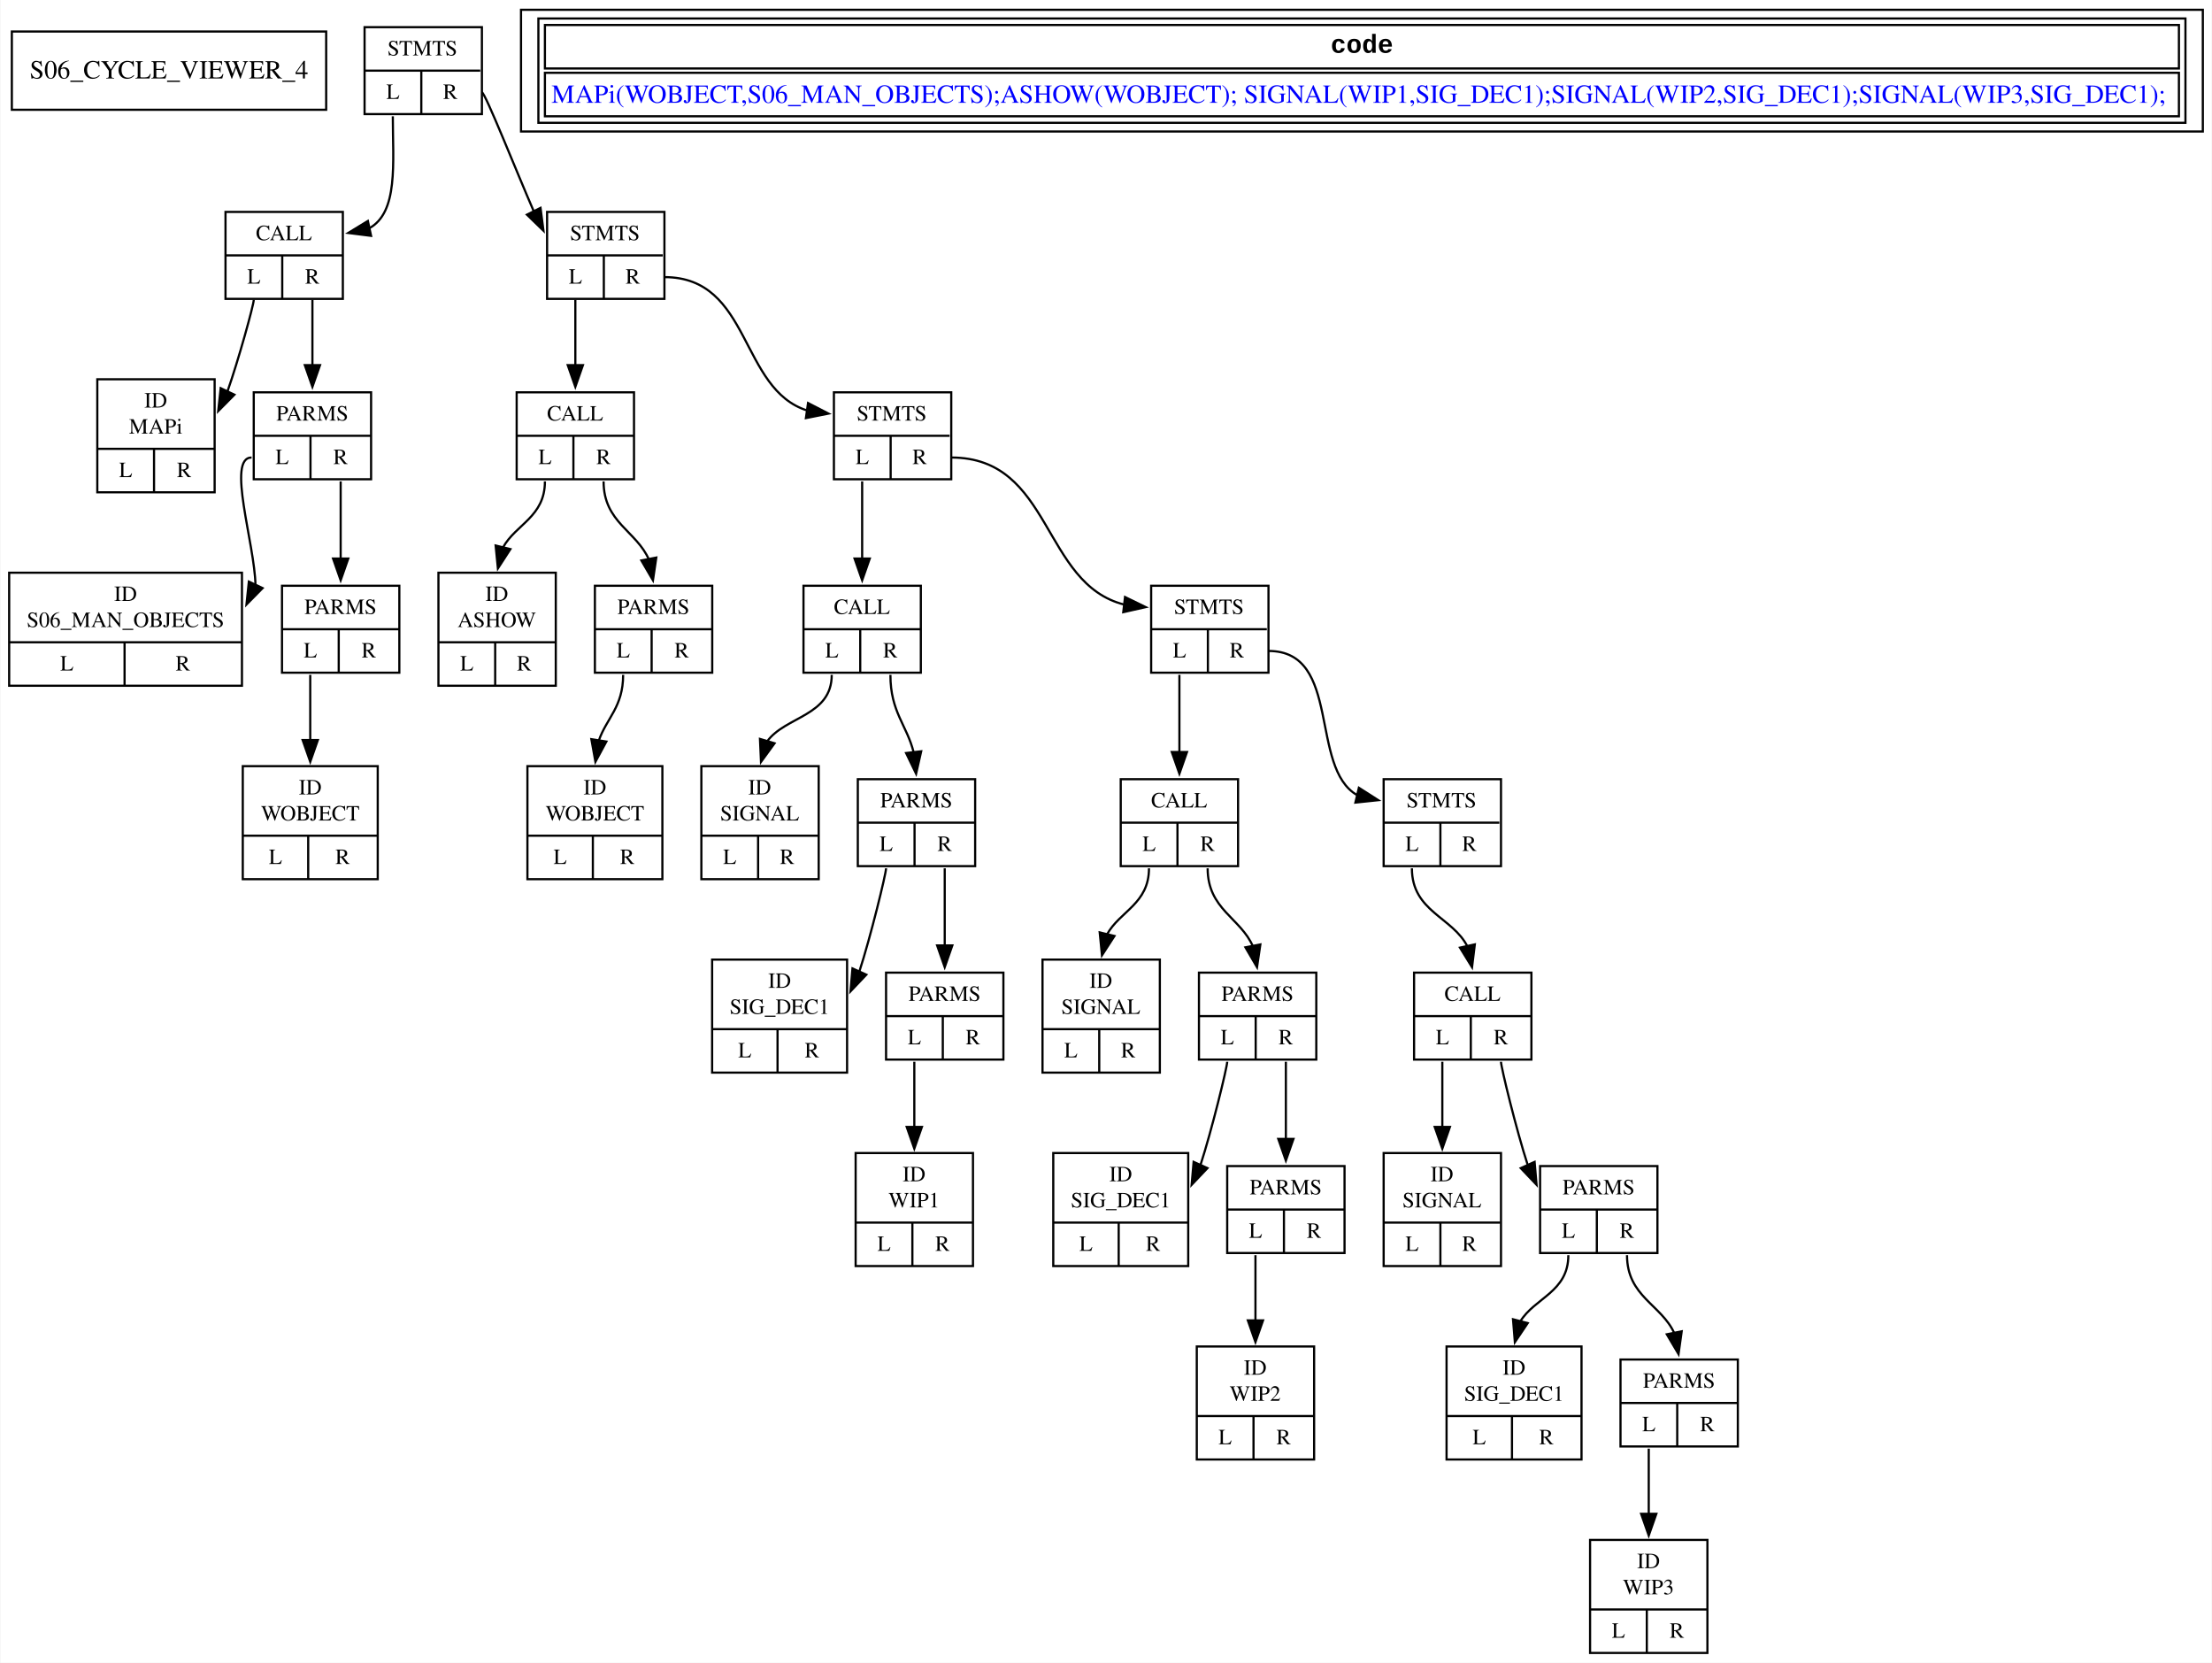
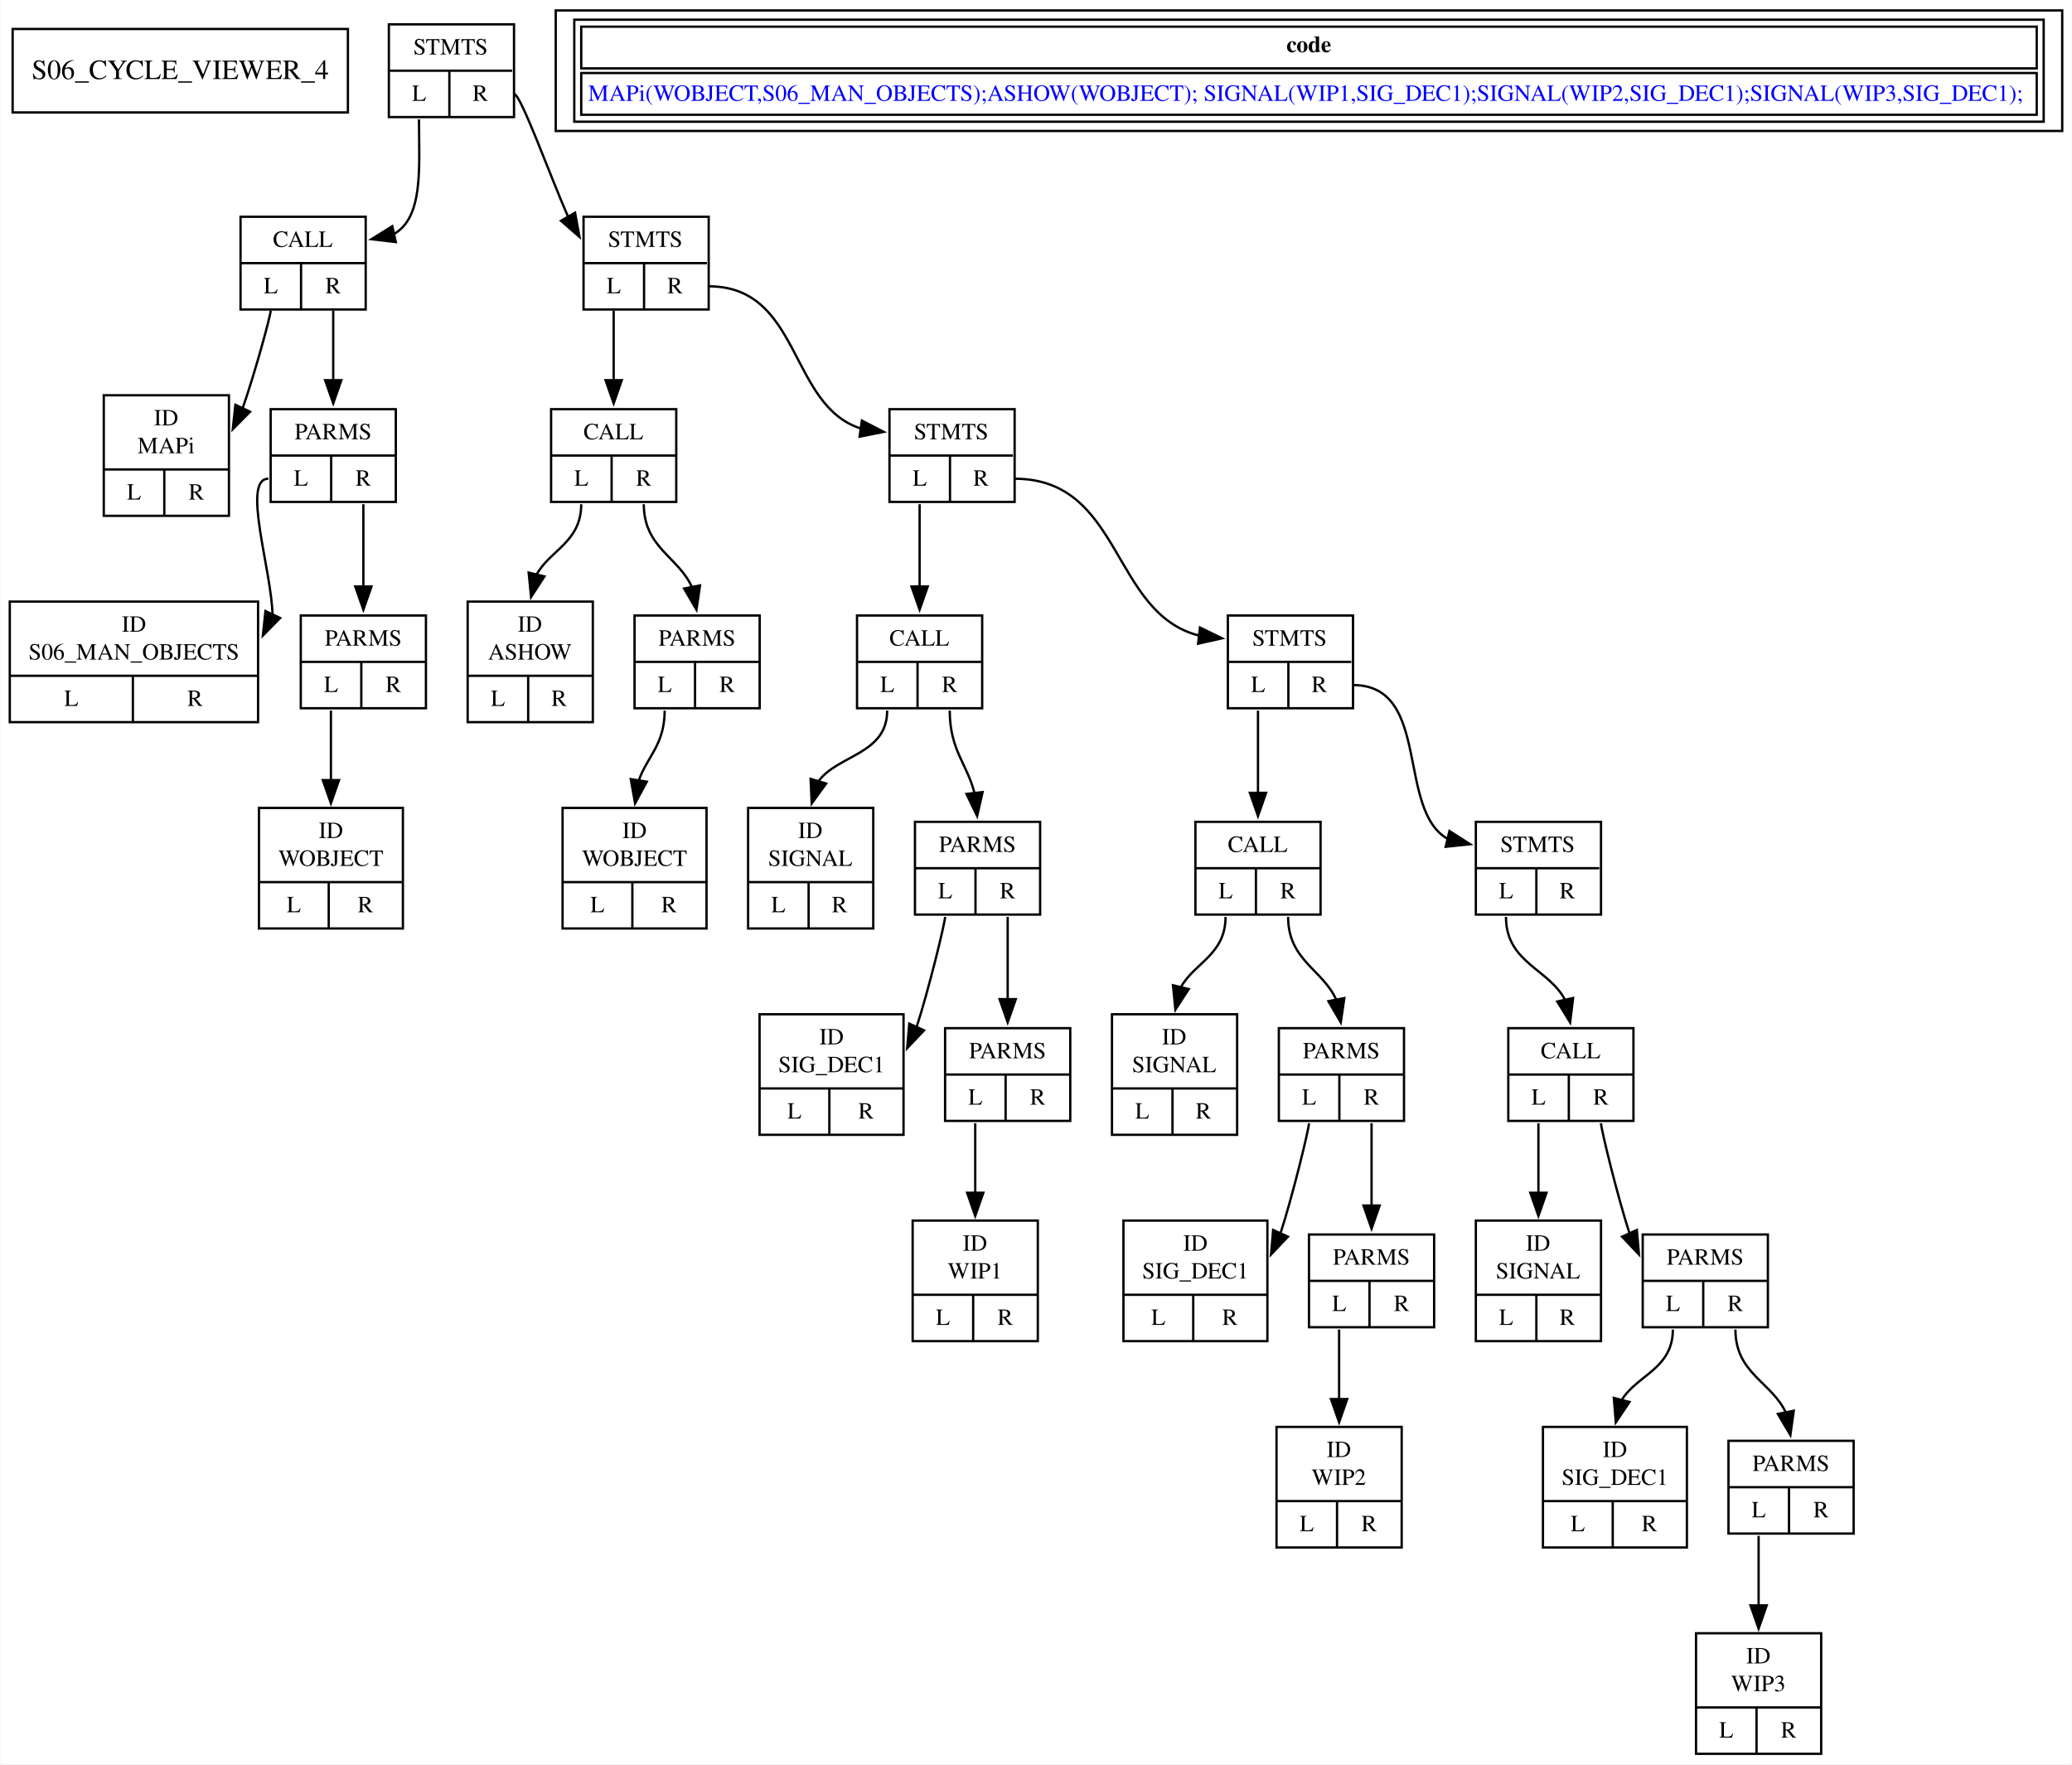
- <svg xmlns="http://www.w3.org/2000/svg" width="1018pt" height="765pt" viewBox="0.00 0.00 1017.56 765.00">
-   <g id="graph0" class="graph" transform="scale(1 1) rotate(0) translate(4 761)">
-     <polygon fill="white" stroke="none" points="-4,4 -4,-761 1013.56,-761 1013.56,4 -4,4" />
+ <svg xmlns="http://www.w3.org/2000/svg" width="894pt" height="761pt" viewBox="0.00 0.00 893.56 761.00">
+   <g id="graph0" class="graph" transform="scale(1 1) rotate(0) translate(4 757)">
+     <polygon fill="white" stroke="none" points="-4,4 -4,-757 889.56,-757 889.56,4 -4,4" />
    <g id="node1" class="node">
-       <polygon fill="none" stroke="black" points="1.23,-710.5 1.23,-746.5 145.89,-746.5 145.89,-710.5 1.23,-710.5" />
-       <text text-anchor="middle" x="73.56" y="-724.9" font-family="Times,serif" font-size="12.00">S06_CYCLE_VIEWER_4</text>
+       <polygon fill="none" stroke="black" points="1.23,-708.5 1.23,-744.5 145.89,-744.5 145.89,-708.5 1.23,-708.5" />
+       <text text-anchor="middle" x="73.56" y="-722.9" font-family="Times,serif" font-size="12.00">S06_CYCLE_VIEWER_4</text>
    </g>
    <g id="node2" class="node">
-       <polygon fill="none" stroke="black" points="163.56,-708.5 163.56,-748.5 217.56,-748.5 217.56,-708.5 163.56,-708.5" />
-       <text text-anchor="middle" x="190.18" y="-735.5" font-family="Times,serif" font-size="10.00">STMTS</text>
-       <polyline fill="none" stroke="black" points="163.56,-728.5 216.8,-728.5" />
-       <text text-anchor="middle" x="176.62" y="-715.5" font-family="Times,serif" font-size="10.00">L</text>
-       <polyline fill="none" stroke="black" points="189.67,-708.5 189.67,-728.5" />
-       <text text-anchor="middle" x="203.01" y="-715.5" font-family="Times,serif" font-size="10.00">R</text>
+       <polygon fill="none" stroke="black" points="163.56,-706.5 163.56,-746.5 217.56,-746.5 217.56,-706.5 163.56,-706.5" />
+       <text text-anchor="middle" x="190.18" y="-733.5" font-family="Times,serif" font-size="10.00">STMTS</text>
+       <polyline fill="none" stroke="black" points="163.56,-726.5 216.8,-726.5" />
+       <text text-anchor="middle" x="176.62" y="-713.5" font-family="Times,serif" font-size="10.00">L</text>
+       <polyline fill="none" stroke="black" points="189.67,-706.5 189.67,-726.5" />
+       <text text-anchor="middle" x="203.01" y="-713.5" font-family="Times,serif" font-size="10.00">R</text>
    </g>
    <g id="node3" class="node">
      <polygon fill="none" stroke="black" points="99.56,-623.5 99.56,-663.5 153.56,-663.5 153.56,-623.5 99.56,-623.5" />
      <text text-anchor="middle" x="126.45" y="-650.5" font-family="Times,serif" font-size="10.00">CALL</text>
      <polyline fill="none" stroke="black" points="99.56,-643.5 153.34,-643.5" />
      <text text-anchor="middle" x="112.62" y="-630.5" font-family="Times,serif" font-size="10.00">L</text>
      <polyline fill="none" stroke="black" points="125.67,-623.5 125.67,-643.5" />
      <text text-anchor="middle" x="139.51" y="-630.5" font-family="Times,serif" font-size="10.00">R</text>
    </g>
    <g id="edge6" class="edge">
-       <path fill="none" stroke="black" d="M176.56,-707.5C176.56,-686.04 179.25,-663.09 165.45,-655.84" />
-       <polygon fill="black" stroke="black" points="166.56,-652.49 156.04,-653.82 165.09,-659.34 166.56,-652.49" />
+       <path fill="none" stroke="black" d="M176.56,-705.5C176.56,-684.91 178.65,-663.11 165.54,-655.94" />
+       <polygon fill="black" stroke="black" points="166.56,-652.58 156.04,-653.83 165.04,-659.41 166.56,-652.58" />
    </g>
    <g id="node9" class="node">
      <polygon fill="none" stroke="black" points="247.56,-623.5 247.56,-663.5 301.56,-663.5 301.56,-623.5 247.56,-623.5" />
      <text text-anchor="middle" x="274.18" y="-650.5" font-family="Times,serif" font-size="10.00">STMTS</text>
      <polyline fill="none" stroke="black" points="247.56,-643.5 300.8,-643.5" />
      <text text-anchor="middle" x="260.62" y="-630.5" font-family="Times,serif" font-size="10.00">L</text>
      <polyline fill="none" stroke="black" points="273.67,-623.5 273.67,-643.5" />
      <text text-anchor="middle" x="287.01" y="-630.5" font-family="Times,serif" font-size="10.00">R</text>
    </g>
    <g id="edge32" class="edge">
-       <path fill="none" stroke="black" d="M217.56,-718.5C219.05,-718.5 233.51,-681.94 241.48,-663.66" />
-       <polygon fill="black" stroke="black" points="244.54,-665.36 245.89,-654.85 238.28,-662.23 244.54,-665.36" />
+       <path fill="none" stroke="black" d="M217.56,-716.5C220.45,-716.5 233.15,-681.06 240.95,-663.34" />
+       <polygon fill="black" stroke="black" points="243.9,-665.24 245.81,-654.81 237.82,-661.77 243.9,-665.24" />
    </g>
    <g id="node4" class="node">
      <polygon fill="none" stroke="black" points="40.56,-534.5 40.56,-586.5 94.56,-586.5 94.56,-534.5 40.56,-534.5" />
      <text text-anchor="middle" x="67.45" y="-573.5" font-family="Times,serif" font-size="10.00">ID</text>
      <text text-anchor="middle" x="67.45" y="-561.5" font-family="Times,serif" font-size="10.00">MAPi</text>
      <polyline fill="none" stroke="black" points="40.56,-554.5 94.34,-554.5" />
      <text text-anchor="middle" x="53.62" y="-541.5" font-family="Times,serif" font-size="10.00">L</text>
      <polyline fill="none" stroke="black" points="66.67,-534.5 66.67,-554.5" />
      <text text-anchor="middle" x="80.51" y="-541.5" font-family="Times,serif" font-size="10.00">R</text>
    </g>
    <g id="edge1" class="edge">
      <path fill="none" stroke="black" d="M112.56,-623C112.56,-620.82 105.52,-595.2 100.35,-580.58" />
      <polygon fill="black" stroke="black" points="103.66,-579.4 96.21,-571.87 97.34,-582.4 103.66,-579.4" />
    </g>
    <g id="node5" class="node">
      <polygon fill="none" stroke="black" points="112.56,-540.5 112.56,-580.5 166.56,-580.5 166.56,-540.5 112.56,-540.5" />
      <text text-anchor="middle" x="139.52" y="-567.5" font-family="Times,serif" font-size="10.00">PARMS</text>
      <polyline fill="none" stroke="black" points="112.56,-560.5 166.47,-560.5" />
      <text text-anchor="middle" x="125.62" y="-547.5" font-family="Times,serif" font-size="10.00">L</text>
      <polyline fill="none" stroke="black" points="138.67,-540.5 138.67,-560.5" />
      <text text-anchor="middle" x="152.51" y="-547.5" font-family="Times,serif" font-size="10.00">R</text>
    </g>
    <g id="edge5" class="edge">
      <path fill="none" stroke="black" d="M139.56,-623C139.56,-609.02 139.56,-602.99 139.56,-592.86" />
      <polygon fill="black" stroke="black" points="143.06,-593.01 139.56,-583.01 136.06,-593.01 143.06,-593.01" />
    </g>
    <g id="node6" class="node">
      <polygon fill="none" stroke="black" points="0,-445.5 0,-497.5 107.13,-497.5 107.13,-445.5 0,-445.5" />
      <text text-anchor="middle" x="53.56" y="-484.5" font-family="Times,serif" font-size="10.00">ID</text>
      <text text-anchor="middle" x="53.56" y="-472.5" font-family="Times,serif" font-size="10.00">S06_MAN_OBJECTS</text>
      <polyline fill="none" stroke="black" points="0,-465.5 107.13,-465.5" />
      <text text-anchor="middle" x="26.55" y="-452.5" font-family="Times,serif" font-size="10.00">L</text>
      <polyline fill="none" stroke="black" points="53.11,-445.5 53.11,-465.5" />
      <text text-anchor="middle" x="79.94" y="-452.5" font-family="Times,serif" font-size="10.00">R</text>
    </g>
    <g id="edge2" class="edge">
      <path fill="none" stroke="black" d="M111.56,-550.5C99.93,-550.5 113.02,-510.87 113.36,-491.68" />
      <polygon fill="black" stroke="black" points="116.64,-490.42 109.21,-482.87 110.31,-493.41 116.64,-490.42" />
    </g>
    <g id="node7" class="node">
      <polygon fill="none" stroke="black" points="125.56,-451.5 125.56,-491.5 179.56,-491.5 179.56,-451.5 125.56,-451.5" />
      <text text-anchor="middle" x="152.52" y="-478.5" font-family="Times,serif" font-size="10.00">PARMS</text>
      <polyline fill="none" stroke="black" points="125.56,-471.5 179.47,-471.5" />
      <text text-anchor="middle" x="138.62" y="-458.5" font-family="Times,serif" font-size="10.00">L</text>
      <polyline fill="none" stroke="black" points="151.67,-451.5 151.67,-471.5" />
      <text text-anchor="middle" x="165.51" y="-458.5" font-family="Times,serif" font-size="10.00">R</text>
    </g>
    <g id="edge4" class="edge">
      <path fill="none" stroke="black" d="M152.56,-539.5C152.56,-523.02 152.56,-516.29 152.56,-503.92" />
      <polygon fill="black" stroke="black" points="156.06,-504.01 152.56,-494.01 149.06,-504.01 156.06,-504.01" />
    </g>
    <g id="node8" class="node">
      <polygon fill="none" stroke="black" points="107.51,-356.5 107.51,-408.5 169.62,-408.5 169.62,-356.5 107.51,-356.5" />
      <text text-anchor="middle" x="138.56" y="-395.5" font-family="Times,serif" font-size="10.00">ID</text>
      <text text-anchor="middle" x="138.56" y="-383.5" font-family="Times,serif" font-size="10.00">WOBJECT</text>
      <polyline fill="none" stroke="black" points="107.51,-376.5 169.62,-376.5" />
      <text text-anchor="middle" x="122.56" y="-363.5" font-family="Times,serif" font-size="10.00">L</text>
      <polyline fill="none" stroke="black" points="137.62,-356.5 137.62,-376.5" />
      <text text-anchor="middle" x="153.45" y="-363.5" font-family="Times,serif" font-size="10.00">R</text>
    </g>
    <g id="edge3" class="edge">
      <path fill="none" stroke="black" d="M138.56,-450.5C138.56,-436.52 138.56,-430.49 138.56,-420.36" />
      <polygon fill="black" stroke="black" points="142.06,-420.51 138.56,-410.51 135.06,-420.51 142.06,-420.51" />
    </g>
    <g id="node10" class="node">
      <polygon fill="none" stroke="black" points="233.56,-540.5 233.56,-580.5 287.56,-580.5 287.56,-540.5 233.56,-540.5" />
      <text text-anchor="middle" x="260.45" y="-567.5" font-family="Times,serif" font-size="10.00">CALL</text>
      <polyline fill="none" stroke="black" points="233.56,-560.5 287.34,-560.5" />
      <text text-anchor="middle" x="246.62" y="-547.5" font-family="Times,serif" font-size="10.00">L</text>
      <polyline fill="none" stroke="black" points="259.67,-540.5 259.67,-560.5" />
      <text text-anchor="middle" x="273.51" y="-547.5" font-family="Times,serif" font-size="10.00">R</text>
    </g>
    <g id="edge10" class="edge">
      <path fill="none" stroke="black" d="M260.56,-623C260.56,-609.02 260.56,-602.99 260.56,-592.86" />
      <polygon fill="black" stroke="black" points="264.06,-593.01 260.56,-583.01 257.06,-593.01 264.06,-593.01" />
    </g>
    <g id="node14" class="node">
      <polygon fill="none" stroke="black" points="379.56,-540.5 379.56,-580.5 433.56,-580.5 433.56,-540.5 379.56,-540.5" />
      <text text-anchor="middle" x="406.18" y="-567.5" font-family="Times,serif" font-size="10.00">STMTS</text>
      <polyline fill="none" stroke="black" points="379.56,-560.5 432.8,-560.5" />
      <text text-anchor="middle" x="392.62" y="-547.5" font-family="Times,serif" font-size="10.00">L</text>
      <polyline fill="none" stroke="black" points="405.67,-540.5 405.67,-560.5" />
      <text text-anchor="middle" x="419.01" y="-547.5" font-family="Times,serif" font-size="10.00">R</text>
    </g>
    <g id="edge31" class="edge">
      <path fill="none" stroke="black" d="M301.56,-633.5C341.64,-633.5 336,-581.76 367.5,-572.06" />
      <polygon fill="black" stroke="black" points="367.65,-575.57 377.07,-570.71 366.67,-568.64 367.65,-575.57" />
    </g>
    <g id="node11" class="node">
      <polygon fill="none" stroke="black" points="197.56,-445.5 197.56,-497.5 251.56,-497.5 251.56,-445.5 197.56,-445.5" />
      <text text-anchor="middle" x="224.4" y="-484.5" font-family="Times,serif" font-size="10.00">ID</text>
      <text text-anchor="middle" x="224.4" y="-472.5" font-family="Times,serif" font-size="10.00">ASHOW</text>
      <polyline fill="none" stroke="black" points="197.56,-465.5 251.23,-465.5" />
      <text text-anchor="middle" x="210.62" y="-452.5" font-family="Times,serif" font-size="10.00">L</text>
      <polyline fill="none" stroke="black" points="223.67,-445.5 223.67,-465.5" />
      <text text-anchor="middle" x="237.01" y="-452.5" font-family="Times,serif" font-size="10.00">R</text>
    </g>
    <g id="edge7" class="edge">
      <path fill="none" stroke="black" d="M246.56,-539.5C246.56,-523.19 233.14,-519.78 227.26,-509.11" />
      <polygon fill="black" stroke="black" points="230.68,-508.36 224.92,-499.47 223.88,-510.01 230.68,-508.36" />
    </g>
    <g id="node12" class="node">
      <polygon fill="none" stroke="black" points="269.56,-451.5 269.56,-491.5 323.56,-491.5 323.56,-451.5 269.56,-451.5" />
      <text text-anchor="middle" x="296.52" y="-478.5" font-family="Times,serif" font-size="10.00">PARMS</text>
      <polyline fill="none" stroke="black" points="269.56,-471.5 323.47,-471.5" />
      <text text-anchor="middle" x="282.62" y="-458.5" font-family="Times,serif" font-size="10.00">L</text>
      <polyline fill="none" stroke="black" points="295.67,-451.5 295.67,-471.5" />
      <text text-anchor="middle" x="309.51" y="-458.5" font-family="Times,serif" font-size="10.00">R</text>
    </g>
    <g id="edge9" class="edge">
      <path fill="none" stroke="black" d="M273.56,-539.5C273.56,-520.6 288.75,-516.74 294.44,-503.48" />
      <polygon fill="black" stroke="black" points="297.82,-504.47 296.28,-493.99 290.94,-503.14 297.82,-504.47" />
    </g>
    <g id="node13" class="node">
      <polygon fill="none" stroke="black" points="238.51,-356.5 238.51,-408.5 300.62,-408.5 300.62,-356.5 238.51,-356.5" />
      <text text-anchor="middle" x="269.56" y="-395.5" font-family="Times,serif" font-size="10.00">ID</text>
      <text text-anchor="middle" x="269.56" y="-383.5" font-family="Times,serif" font-size="10.00">WOBJECT</text>
      <polyline fill="none" stroke="black" points="238.51,-376.5 300.62,-376.5" />
      <text text-anchor="middle" x="253.56" y="-363.5" font-family="Times,serif" font-size="10.00">L</text>
      <polyline fill="none" stroke="black" points="268.62,-356.5 268.62,-376.5" />
      <text text-anchor="middle" x="284.45" y="-363.5" font-family="Times,serif" font-size="10.00">R</text>
    </g>
    <g id="edge8" class="edge">
      <path fill="none" stroke="black" d="M282.56,-450.5C282.56,-435.7 274.94,-430.57 271.37,-420.3" />
      <polygon fill="black" stroke="black" points="274.84,-419.82 269.8,-410.49 267.93,-420.92 274.84,-419.82" />
    </g>
    <g id="node15" class="node">
      <polygon fill="none" stroke="black" points="365.56,-451.5 365.56,-491.5 419.56,-491.5 419.56,-451.5 365.56,-451.5" />
      <text text-anchor="middle" x="392.45" y="-478.5" font-family="Times,serif" font-size="10.00">CALL</text>
      <polyline fill="none" stroke="black" points="365.56,-471.5 419.34,-471.5" />
      <text text-anchor="middle" x="378.62" y="-458.5" font-family="Times,serif" font-size="10.00">L</text>
      <polyline fill="none" stroke="black" points="391.67,-451.5 391.67,-471.5" />
      <text text-anchor="middle" x="405.51" y="-458.5" font-family="Times,serif" font-size="10.00">R</text>
    </g>
    <g id="edge16" class="edge">
      <path fill="none" stroke="black" d="M392.56,-539.5C392.56,-523.02 392.56,-516.29 392.56,-503.92" />
      <polygon fill="black" stroke="black" points="396.06,-504.01 392.56,-494.01 389.06,-504.01 396.06,-504.01" />
    </g>
    <g id="node21" class="node">
      <polygon fill="none" stroke="black" points="525.56,-451.5 525.56,-491.5 579.56,-491.5 579.56,-451.5 525.56,-451.5" />
      <text text-anchor="middle" x="552.18" y="-478.5" font-family="Times,serif" font-size="10.00">STMTS</text>
      <polyline fill="none" stroke="black" points="525.56,-471.5 578.8,-471.5" />
      <text text-anchor="middle" x="538.62" y="-458.5" font-family="Times,serif" font-size="10.00">L</text>
      <polyline fill="none" stroke="black" points="551.67,-451.5 551.67,-471.5" />
      <text text-anchor="middle" x="565.01" y="-458.5" font-family="Times,serif" font-size="10.00">R</text>
    </g>
    <g id="edge30" class="edge">
      <path fill="none" stroke="black" d="M433.56,-550.5C480.16,-550.5 475.12,-492.36 513.24,-482.82" />
      <polygon fill="black" stroke="black" points="513.53,-486.31 523.06,-481.67 512.72,-479.35 513.53,-486.31" />
    </g>
    <g id="node16" class="node">
      <polygon fill="none" stroke="black" points="318.56,-356.5 318.56,-408.5 372.56,-408.5 372.56,-356.5 318.56,-356.5" />
      <text text-anchor="middle" x="345.4" y="-395.5" font-family="Times,serif" font-size="10.00">ID</text>
      <text text-anchor="middle" x="345.4" y="-383.5" font-family="Times,serif" font-size="10.00">SIGNAL</text>
      <polyline fill="none" stroke="black" points="318.56,-376.5 372.23,-376.5" />
      <text text-anchor="middle" x="331.62" y="-363.5" font-family="Times,serif" font-size="10.00">L</text>
      <polyline fill="none" stroke="black" points="344.67,-356.5 344.67,-376.5" />
      <text text-anchor="middle" x="358.01" y="-363.5" font-family="Times,serif" font-size="10.00">R</text>
    </g>
    <g id="edge11" class="edge">
      <path fill="none" stroke="black" d="M378.56,-450.5C378.56,-431.54 357.2,-431.48 348.85,-419.9" />
      <polygon fill="black" stroke="black" points="352.24,-419.01 346,-410.45 345.53,-421.03 352.24,-419.01" />
    </g>
    <g id="node17" class="node">
      <polygon fill="none" stroke="black" points="390.56,-362.5 390.56,-402.5 444.56,-402.5 444.56,-362.5 390.56,-362.5" />
      <text text-anchor="middle" x="417.52" y="-389.5" font-family="Times,serif" font-size="10.00">PARMS</text>
      <polyline fill="none" stroke="black" points="390.56,-382.5 444.47,-382.5" />
      <text text-anchor="middle" x="403.62" y="-369.5" font-family="Times,serif" font-size="10.00">L</text>
      <polyline fill="none" stroke="black" points="416.67,-362.5 416.67,-382.5" />
      <text text-anchor="middle" x="430.51" y="-369.5" font-family="Times,serif" font-size="10.00">R</text>
    </g>
    <g id="edge15" class="edge">
      <path fill="none" stroke="black" d="M405.56,-450.5C405.56,-433.32 413.18,-427.37 416.28,-414.75" />
      <polygon fill="black" stroke="black" points="419.73,-415.34 417.39,-405 412.78,-414.54 419.73,-415.34" />
    </g>
    <g id="node18" class="node">
      <polygon fill="none" stroke="black" points="323.51,-267.5 323.51,-319.5 385.62,-319.5 385.62,-267.5 323.51,-267.5" />
      <text text-anchor="middle" x="354.56" y="-306.5" font-family="Times,serif" font-size="10.00">ID</text>
      <text text-anchor="middle" x="354.56" y="-294.5" font-family="Times,serif" font-size="10.00">SIG_DEC1</text>
      <polyline fill="none" stroke="black" points="323.51,-287.5 385.62,-287.5" />
      <text text-anchor="middle" x="338.56" y="-274.5" font-family="Times,serif" font-size="10.00">L</text>
      <polyline fill="none" stroke="black" points="353.62,-267.5 353.62,-287.5" />
      <text text-anchor="middle" x="369.45" y="-274.5" font-family="Times,serif" font-size="10.00">R</text>
    </g>
    <g id="edge12" class="edge">
      <path fill="none" stroke="black" d="M403.56,-361.5C403.56,-359.07 396.44,-329.86 391.22,-313.85" />
      <polygon fill="black" stroke="black" points="394.48,-312.56 387.19,-304.88 388.1,-315.44 394.48,-312.56" />
    </g>
    <g id="node19" class="node">
      <polygon fill="none" stroke="black" points="403.56,-273.5 403.56,-313.5 457.56,-313.5 457.56,-273.5 403.56,-273.5" />
      <text text-anchor="middle" x="430.52" y="-300.5" font-family="Times,serif" font-size="10.00">PARMS</text>
      <polyline fill="none" stroke="black" points="403.56,-293.5 457.47,-293.5" />
      <text text-anchor="middle" x="416.62" y="-280.5" font-family="Times,serif" font-size="10.00">L</text>
      <polyline fill="none" stroke="black" points="429.67,-273.5 429.67,-293.5" />
      <text text-anchor="middle" x="443.51" y="-280.5" font-family="Times,serif" font-size="10.00">R</text>
    </g>
    <g id="edge14" class="edge">
      <path fill="none" stroke="black" d="M430.56,-361.5C430.56,-345.02 430.56,-338.29 430.56,-325.92" />
      <polygon fill="black" stroke="black" points="434.06,-326.01 430.56,-316.01 427.06,-326.01 434.06,-326.01" />
    </g>
    <g id="node20" class="node">
      <polygon fill="none" stroke="black" points="389.56,-178.5 389.56,-230.5 443.56,-230.5 443.56,-178.5 389.56,-178.5" />
      <text text-anchor="middle" x="416.45" y="-217.5" font-family="Times,serif" font-size="10.00">ID</text>
      <text text-anchor="middle" x="416.45" y="-205.5" font-family="Times,serif" font-size="10.00">WIP1</text>
      <polyline fill="none" stroke="black" points="389.56,-198.5 443.34,-198.5" />
      <text text-anchor="middle" x="402.62" y="-185.5" font-family="Times,serif" font-size="10.00">L</text>
      <polyline fill="none" stroke="black" points="415.67,-178.5 415.67,-198.5" />
      <text text-anchor="middle" x="429.51" y="-185.5" font-family="Times,serif" font-size="10.00">R</text>
    </g>
    <g id="edge13" class="edge">
      <path fill="none" stroke="black" d="M416.56,-272.5C416.56,-258.52 416.56,-252.49 416.56,-242.36" />
      <polygon fill="black" stroke="black" points="420.06,-242.51 416.56,-232.51 413.06,-242.51 420.06,-242.51" />
    </g>
    <g id="node22" class="node">
      <polygon fill="none" stroke="black" points="511.56,-362.5 511.56,-402.5 565.56,-402.5 565.56,-362.5 511.56,-362.5" />
      <text text-anchor="middle" x="538.45" y="-389.5" font-family="Times,serif" font-size="10.00">CALL</text>
      <polyline fill="none" stroke="black" points="511.56,-382.5 565.34,-382.5" />
      <text text-anchor="middle" x="524.62" y="-369.5" font-family="Times,serif" font-size="10.00">L</text>
      <polyline fill="none" stroke="black" points="537.67,-362.5 537.67,-382.5" />
      <text text-anchor="middle" x="551.51" y="-369.5" font-family="Times,serif" font-size="10.00">R</text>
    </g>
    <g id="edge22" class="edge">
      <path fill="none" stroke="black" d="M538.56,-450.5C538.56,-434.02 538.56,-427.29 538.56,-414.92" />
      <polygon fill="black" stroke="black" points="542.06,-415.01 538.56,-405.01 535.06,-415.01 542.06,-415.01" />
    </g>
    <g id="node28" class="node">
      <polygon fill="none" stroke="black" points="632.56,-362.5 632.56,-402.5 686.56,-402.5 686.56,-362.5 632.56,-362.5" />
      <text text-anchor="middle" x="659.18" y="-389.5" font-family="Times,serif" font-size="10.00">STMTS</text>
      <polyline fill="none" stroke="black" points="632.56,-382.5 685.8,-382.5" />
      <text text-anchor="middle" x="645.62" y="-369.5" font-family="Times,serif" font-size="10.00">L</text>
      <polyline fill="none" stroke="black" points="658.67,-362.5 658.67,-382.5" />
      <text text-anchor="middle" x="672.01" y="-369.5" font-family="Times,serif" font-size="10.00">R</text>
    </g>
    <g id="edge29" class="edge">
      <path fill="none" stroke="black" d="M579.56,-461.5C613.46,-461.5 598.11,-407.72 620.46,-395.12" />
      <polygon fill="black" stroke="black" points="621.16,-398.55 630.09,-392.85 619.55,-391.74 621.16,-398.55" />
    </g>
    <g id="node23" class="node">
      <polygon fill="none" stroke="black" points="475.56,-267.5 475.56,-319.5 529.56,-319.5 529.56,-267.5 475.56,-267.5" />
      <text text-anchor="middle" x="502.4" y="-306.5" font-family="Times,serif" font-size="10.00">ID</text>
      <text text-anchor="middle" x="502.4" y="-294.5" font-family="Times,serif" font-size="10.00">SIGNAL</text>
      <polyline fill="none" stroke="black" points="475.56,-287.5 529.23,-287.5" />
      <text text-anchor="middle" x="488.62" y="-274.5" font-family="Times,serif" font-size="10.00">L</text>
      <polyline fill="none" stroke="black" points="501.67,-267.5 501.67,-287.5" />
      <text text-anchor="middle" x="515.01" y="-274.5" font-family="Times,serif" font-size="10.00">R</text>
    </g>
    <g id="edge17" class="edge">
      <path fill="none" stroke="black" d="M524.56,-361.5C524.56,-345.19 511.14,-341.78 505.26,-331.11" />
      <polygon fill="black" stroke="black" points="508.68,-330.36 502.92,-321.47 501.88,-332.01 508.68,-330.36" />
    </g>
    <g id="node24" class="node">
      <polygon fill="none" stroke="black" points="547.56,-273.5 547.56,-313.5 601.56,-313.5 601.56,-273.5 547.56,-273.5" />
      <text text-anchor="middle" x="574.52" y="-300.5" font-family="Times,serif" font-size="10.00">PARMS</text>
      <polyline fill="none" stroke="black" points="547.56,-293.5 601.47,-293.5" />
      <text text-anchor="middle" x="560.62" y="-280.5" font-family="Times,serif" font-size="10.00">L</text>
      <polyline fill="none" stroke="black" points="573.67,-273.5 573.67,-293.5" />
      <text text-anchor="middle" x="587.51" y="-280.5" font-family="Times,serif" font-size="10.00">R</text>
    </g>
    <g id="edge21" class="edge">
      <path fill="none" stroke="black" d="M551.56,-361.5C551.56,-342.6 566.75,-338.74 572.44,-325.48" />
      <polygon fill="black" stroke="black" points="575.82,-326.47 574.28,-315.99 568.94,-325.14 575.82,-326.47" />
    </g>
    <g id="node25" class="node">
      <polygon fill="none" stroke="black" points="480.51,-178.5 480.51,-230.5 542.62,-230.5 542.62,-178.5 480.51,-178.5" />
      <text text-anchor="middle" x="511.56" y="-217.5" font-family="Times,serif" font-size="10.00">ID</text>
      <text text-anchor="middle" x="511.56" y="-205.5" font-family="Times,serif" font-size="10.00">SIG_DEC1</text>
      <polyline fill="none" stroke="black" points="480.51,-198.5 542.62,-198.5" />
      <text text-anchor="middle" x="495.56" y="-185.5" font-family="Times,serif" font-size="10.00">L</text>
      <polyline fill="none" stroke="black" points="510.62,-178.5 510.62,-198.5" />
      <text text-anchor="middle" x="526.45" y="-185.5" font-family="Times,serif" font-size="10.00">R</text>
    </g>
    <g id="edge18" class="edge">
      <path fill="none" stroke="black" d="M560.56,-272.5C560.56,-270.07 553.44,-240.86 548.22,-224.85" />
      <polygon fill="black" stroke="black" points="551.48,-223.56 544.19,-215.88 545.1,-226.44 551.48,-223.56" />
    </g>
    <g id="node26" class="node">
      <polygon fill="none" stroke="black" points="560.56,-184.5 560.56,-224.5 614.56,-224.5 614.56,-184.5 560.56,-184.5" />
      <text text-anchor="middle" x="587.52" y="-211.5" font-family="Times,serif" font-size="10.00">PARMS</text>
      <polyline fill="none" stroke="black" points="560.56,-204.5 614.47,-204.5" />
      <text text-anchor="middle" x="573.62" y="-191.5" font-family="Times,serif" font-size="10.00">L</text>
      <polyline fill="none" stroke="black" points="586.67,-184.5 586.67,-204.5" />
      <text text-anchor="middle" x="600.51" y="-191.5" font-family="Times,serif" font-size="10.00">R</text>
    </g>
    <g id="edge20" class="edge">
      <path fill="none" stroke="black" d="M587.56,-272.5C587.56,-256.02 587.56,-249.29 587.56,-236.92" />
      <polygon fill="black" stroke="black" points="591.06,-237.01 587.56,-227.01 584.06,-237.01 591.06,-237.01" />
    </g>
    <g id="node27" class="node">
      <polygon fill="none" stroke="black" points="546.56,-89.5 546.56,-141.5 600.56,-141.5 600.56,-89.5 546.56,-89.5" />
      <text text-anchor="middle" x="573.45" y="-128.5" font-family="Times,serif" font-size="10.00">ID</text>
      <text text-anchor="middle" x="573.45" y="-116.5" font-family="Times,serif" font-size="10.00">WIP2</text>
      <polyline fill="none" stroke="black" points="546.56,-109.5 600.34,-109.5" />
      <text text-anchor="middle" x="559.62" y="-96.5" font-family="Times,serif" font-size="10.00">L</text>
      <polyline fill="none" stroke="black" points="572.67,-89.5 572.67,-109.5" />
      <text text-anchor="middle" x="586.51" y="-96.5" font-family="Times,serif" font-size="10.00">R</text>
    </g>
    <g id="edge19" class="edge">
      <path fill="none" stroke="black" d="M573.56,-183.5C573.56,-169.52 573.56,-163.49 573.56,-153.36" />
      <polygon fill="black" stroke="black" points="577.06,-153.51 573.56,-143.51 570.06,-153.51 577.06,-153.51" />
    </g>
    <g id="node29" class="node">
      <polygon fill="none" stroke="black" points="646.56,-273.5 646.56,-313.5 700.56,-313.5 700.56,-273.5 646.56,-273.5" />
      <text text-anchor="middle" x="673.45" y="-300.5" font-family="Times,serif" font-size="10.00">CALL</text>
      <polyline fill="none" stroke="black" points="646.56,-293.5 700.34,-293.5" />
      <text text-anchor="middle" x="659.62" y="-280.5" font-family="Times,serif" font-size="10.00">L</text>
      <polyline fill="none" stroke="black" points="672.67,-273.5 672.67,-293.5" />
      <text text-anchor="middle" x="686.51" y="-280.5" font-family="Times,serif" font-size="10.00">R</text>
    </g>
    <g id="edge28" class="edge">
      <path fill="none" stroke="black" d="M645.56,-361.5C645.56,-341.55 664.41,-339.07 671.18,-325.4" />
      <polygon fill="black" stroke="black" points="674.52,-326.5 673.24,-315.98 667.68,-325 674.52,-326.5" />
    </g>
    <g id="node30" class="node">
      <polygon fill="none" stroke="black" points="632.56,-178.5 632.56,-230.5 686.56,-230.5 686.56,-178.5 632.56,-178.5" />
      <text text-anchor="middle" x="659.4" y="-217.5" font-family="Times,serif" font-size="10.00">ID</text>
      <text text-anchor="middle" x="659.4" y="-205.5" font-family="Times,serif" font-size="10.00">SIGNAL</text>
      <polyline fill="none" stroke="black" points="632.56,-198.5 686.23,-198.5" />
      <text text-anchor="middle" x="645.62" y="-185.5" font-family="Times,serif" font-size="10.00">L</text>
      <polyline fill="none" stroke="black" points="658.67,-178.5 658.67,-198.5" />
      <text text-anchor="middle" x="672.01" y="-185.5" font-family="Times,serif" font-size="10.00">R</text>
    </g>
    <g id="edge23" class="edge">
      <path fill="none" stroke="black" d="M659.56,-272.5C659.56,-258.52 659.56,-252.49 659.56,-242.36" />
      <polygon fill="black" stroke="black" points="663.06,-242.51 659.56,-232.51 656.06,-242.51 663.06,-242.51" />
    </g>
    <g id="node31" class="node">
      <polygon fill="none" stroke="black" points="704.56,-184.5 704.56,-224.5 758.56,-224.5 758.56,-184.5 704.56,-184.5" />
      <text text-anchor="middle" x="731.52" y="-211.5" font-family="Times,serif" font-size="10.00">PARMS</text>
      <polyline fill="none" stroke="black" points="704.56,-204.5 758.47,-204.5" />
      <text text-anchor="middle" x="717.62" y="-191.5" font-family="Times,serif" font-size="10.00">L</text>
      <polyline fill="none" stroke="black" points="730.67,-184.5 730.67,-204.5" />
      <text text-anchor="middle" x="744.51" y="-191.5" font-family="Times,serif" font-size="10.00">R</text>
    </g>
    <g id="edge27" class="edge">
      <path fill="none" stroke="black" d="M686.56,-272.5C686.56,-270.07 693.69,-240.86 698.91,-224.85" />
      <polygon fill="black" stroke="black" points="702.03,-226.44 702.94,-215.88 695.65,-223.56 702.03,-226.44" />
    </g>
    <g id="node32" class="node">
      <polygon fill="none" stroke="black" points="661.51,-89.5 661.51,-141.5 723.62,-141.5 723.62,-89.5 661.51,-89.5" />
      <text text-anchor="middle" x="692.56" y="-128.5" font-family="Times,serif" font-size="10.00">ID</text>
      <text text-anchor="middle" x="692.56" y="-116.5" font-family="Times,serif" font-size="10.00">SIG_DEC1</text>
      <polyline fill="none" stroke="black" points="661.51,-109.5 723.62,-109.5" />
      <text text-anchor="middle" x="676.56" y="-96.5" font-family="Times,serif" font-size="10.00">L</text>
      <polyline fill="none" stroke="black" points="691.62,-89.5 691.62,-109.5" />
      <text text-anchor="middle" x="707.45" y="-96.5" font-family="Times,serif" font-size="10.00">R</text>
    </g>
    <g id="edge24" class="edge">
      <path fill="none" stroke="black" d="M717.56,-183.5C717.56,-166.51 702,-163.9 695.43,-152.98" />
      <polygon fill="black" stroke="black" points="698.86,-152.25 692.95,-143.46 692.09,-154.02 698.86,-152.25" />
    </g>
    <g id="node33" class="node">
      <polygon fill="none" stroke="black" points="741.56,-95.5 741.56,-135.5 795.56,-135.5 795.56,-95.5 741.56,-95.5" />
      <text text-anchor="middle" x="768.52" y="-122.5" font-family="Times,serif" font-size="10.00">PARMS</text>
      <polyline fill="none" stroke="black" points="741.56,-115.5 795.47,-115.5" />
      <text text-anchor="middle" x="754.62" y="-102.5" font-family="Times,serif" font-size="10.00">L</text>
      <polyline fill="none" stroke="black" points="767.67,-95.5 767.67,-115.5" />
      <text text-anchor="middle" x="781.51" y="-102.5" font-family="Times,serif" font-size="10.00">R</text>
    </g>
    <g id="edge26" class="edge">
      <path fill="none" stroke="black" d="M744.56,-183.5C744.56,-164.44 760.41,-160.81 766.35,-147.54" />
      <polygon fill="black" stroke="black" points="769.73,-148.48 768.27,-137.98 762.87,-147.1 769.73,-148.48" />
    </g>
    <g id="node34" class="node">
      <polygon fill="none" stroke="black" points="727.56,-0.5 727.56,-52.5 781.56,-52.5 781.56,-0.5 727.56,-0.5" />
      <text text-anchor="middle" x="754.45" y="-39.5" font-family="Times,serif" font-size="10.00">ID</text>
      <text text-anchor="middle" x="754.45" y="-27.5" font-family="Times,serif" font-size="10.00">WIP3</text>
      <polyline fill="none" stroke="black" points="727.56,-20.5 781.34,-20.5" />
      <text text-anchor="middle" x="740.62" y="-7.5" font-family="Times,serif" font-size="10.00">L</text>
      <polyline fill="none" stroke="black" points="753.67,-0.5 753.67,-20.5" />
      <text text-anchor="middle" x="767.51" y="-7.5" font-family="Times,serif" font-size="10.00">R</text>
    </g>
    <g id="edge25" class="edge">
      <path fill="none" stroke="black" d="M754.56,-94.5C754.56,-80.52 754.56,-74.49 754.56,-64.36" />
      <polygon fill="black" stroke="black" points="758.06,-64.51 754.56,-54.51 751.06,-64.51 758.06,-64.51" />
    </g>
    <g id="node35" class="node">
-       <polygon fill="none" stroke="black" points="235.56,-700.5 235.56,-756.5 1009.56,-756.5 1009.56,-700.5 235.56,-700.5" />
-       <polygon fill="none" stroke="black" points="246.56,-729.5 246.56,-749.5 998.56,-749.5 998.56,-729.5 246.56,-729.5" />
-       <text text-anchor="start" x="608.16" y="-736.7" font-family="Courier New" font-weight="bold" font-size="12.00">code</text>
-       <polygon fill="none" stroke="black" points="246.56,-707.5 246.56,-727.5 998.56,-727.5 998.56,-707.5 246.56,-707.5" />
-       <text text-anchor="start" x="249.56" y="-713.7" font-family="Times,serif" font-size="12.00" fill="blue">MAPi(WOBJECT,S06_MAN_OBJECTS);ASHOW(WOBJECT); SIGNAL(WIP1,SIG_DEC1);SIGNAL(WIP2,SIG_DEC1);SIGNAL(WIP3,SIG_DEC1);</text>
-       <polygon fill="none" stroke="black" points="243.56,-704.5 243.56,-752.5 1001.56,-752.5 1001.56,-704.5 243.56,-704.5" />
+       <polygon fill="none" stroke="black" points="235.56,-700.5 235.56,-752.5 885.56,-752.5 885.56,-700.5 235.56,-700.5" />
+       <polygon fill="none" stroke="black" points="246.56,-727.5 246.56,-745.5 874.56,-745.5 874.56,-727.5 246.56,-727.5" />
+       <text text-anchor="start" x="550.84" y="-734.5" font-family="Times,serif" font-weight="bold" font-size="10.00">code</text>
+       <polygon fill="none" stroke="black" points="246.56,-707.5 246.56,-725.5 874.56,-725.5 874.56,-707.5 246.56,-707.5" />
+       <text text-anchor="start" x="249.56" y="-713.5" font-family="Times,serif" font-size="10.00" fill="blue">MAPi(WOBJECT,S06_MAN_OBJECTS);ASHOW(WOBJECT); SIGNAL(WIP1,SIG_DEC1);SIGNAL(WIP2,SIG_DEC1);SIGNAL(WIP3,SIG_DEC1);</text>
+       <polygon fill="none" stroke="black" points="243.56,-704.5 243.56,-748.5 877.56,-748.5 877.56,-704.5 243.56,-704.5" />
    </g>
  </g>
</svg>
